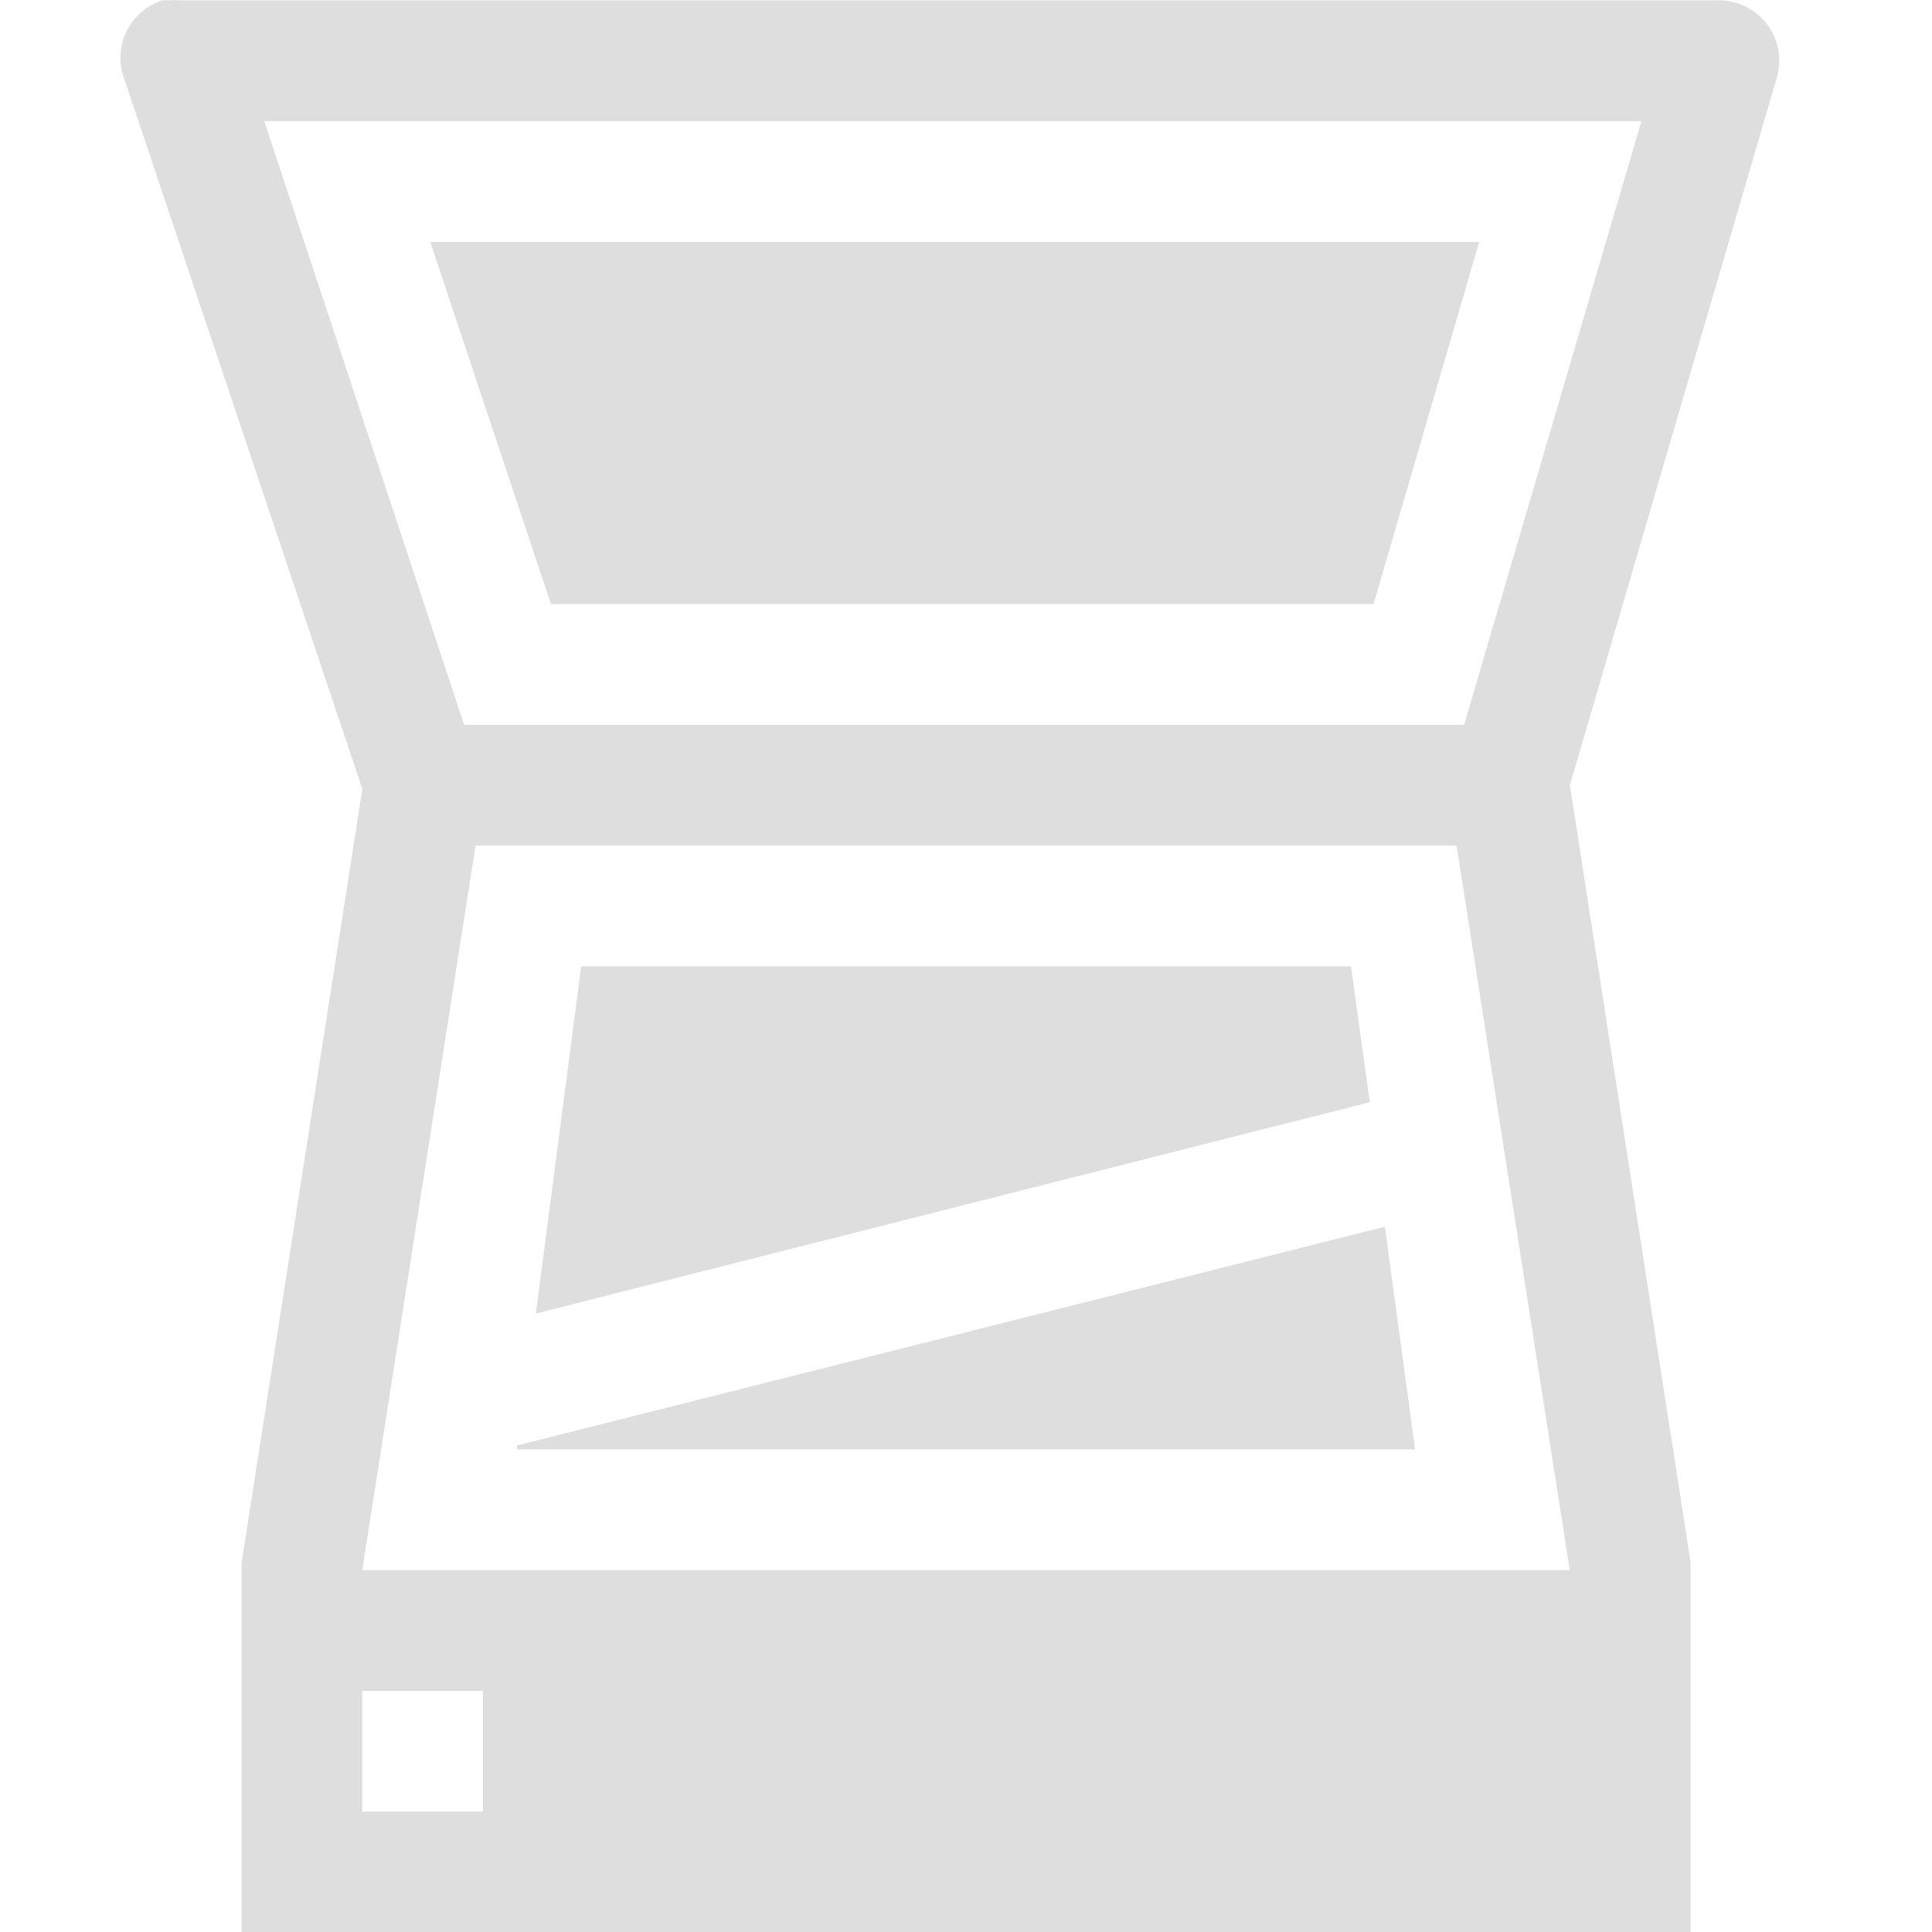
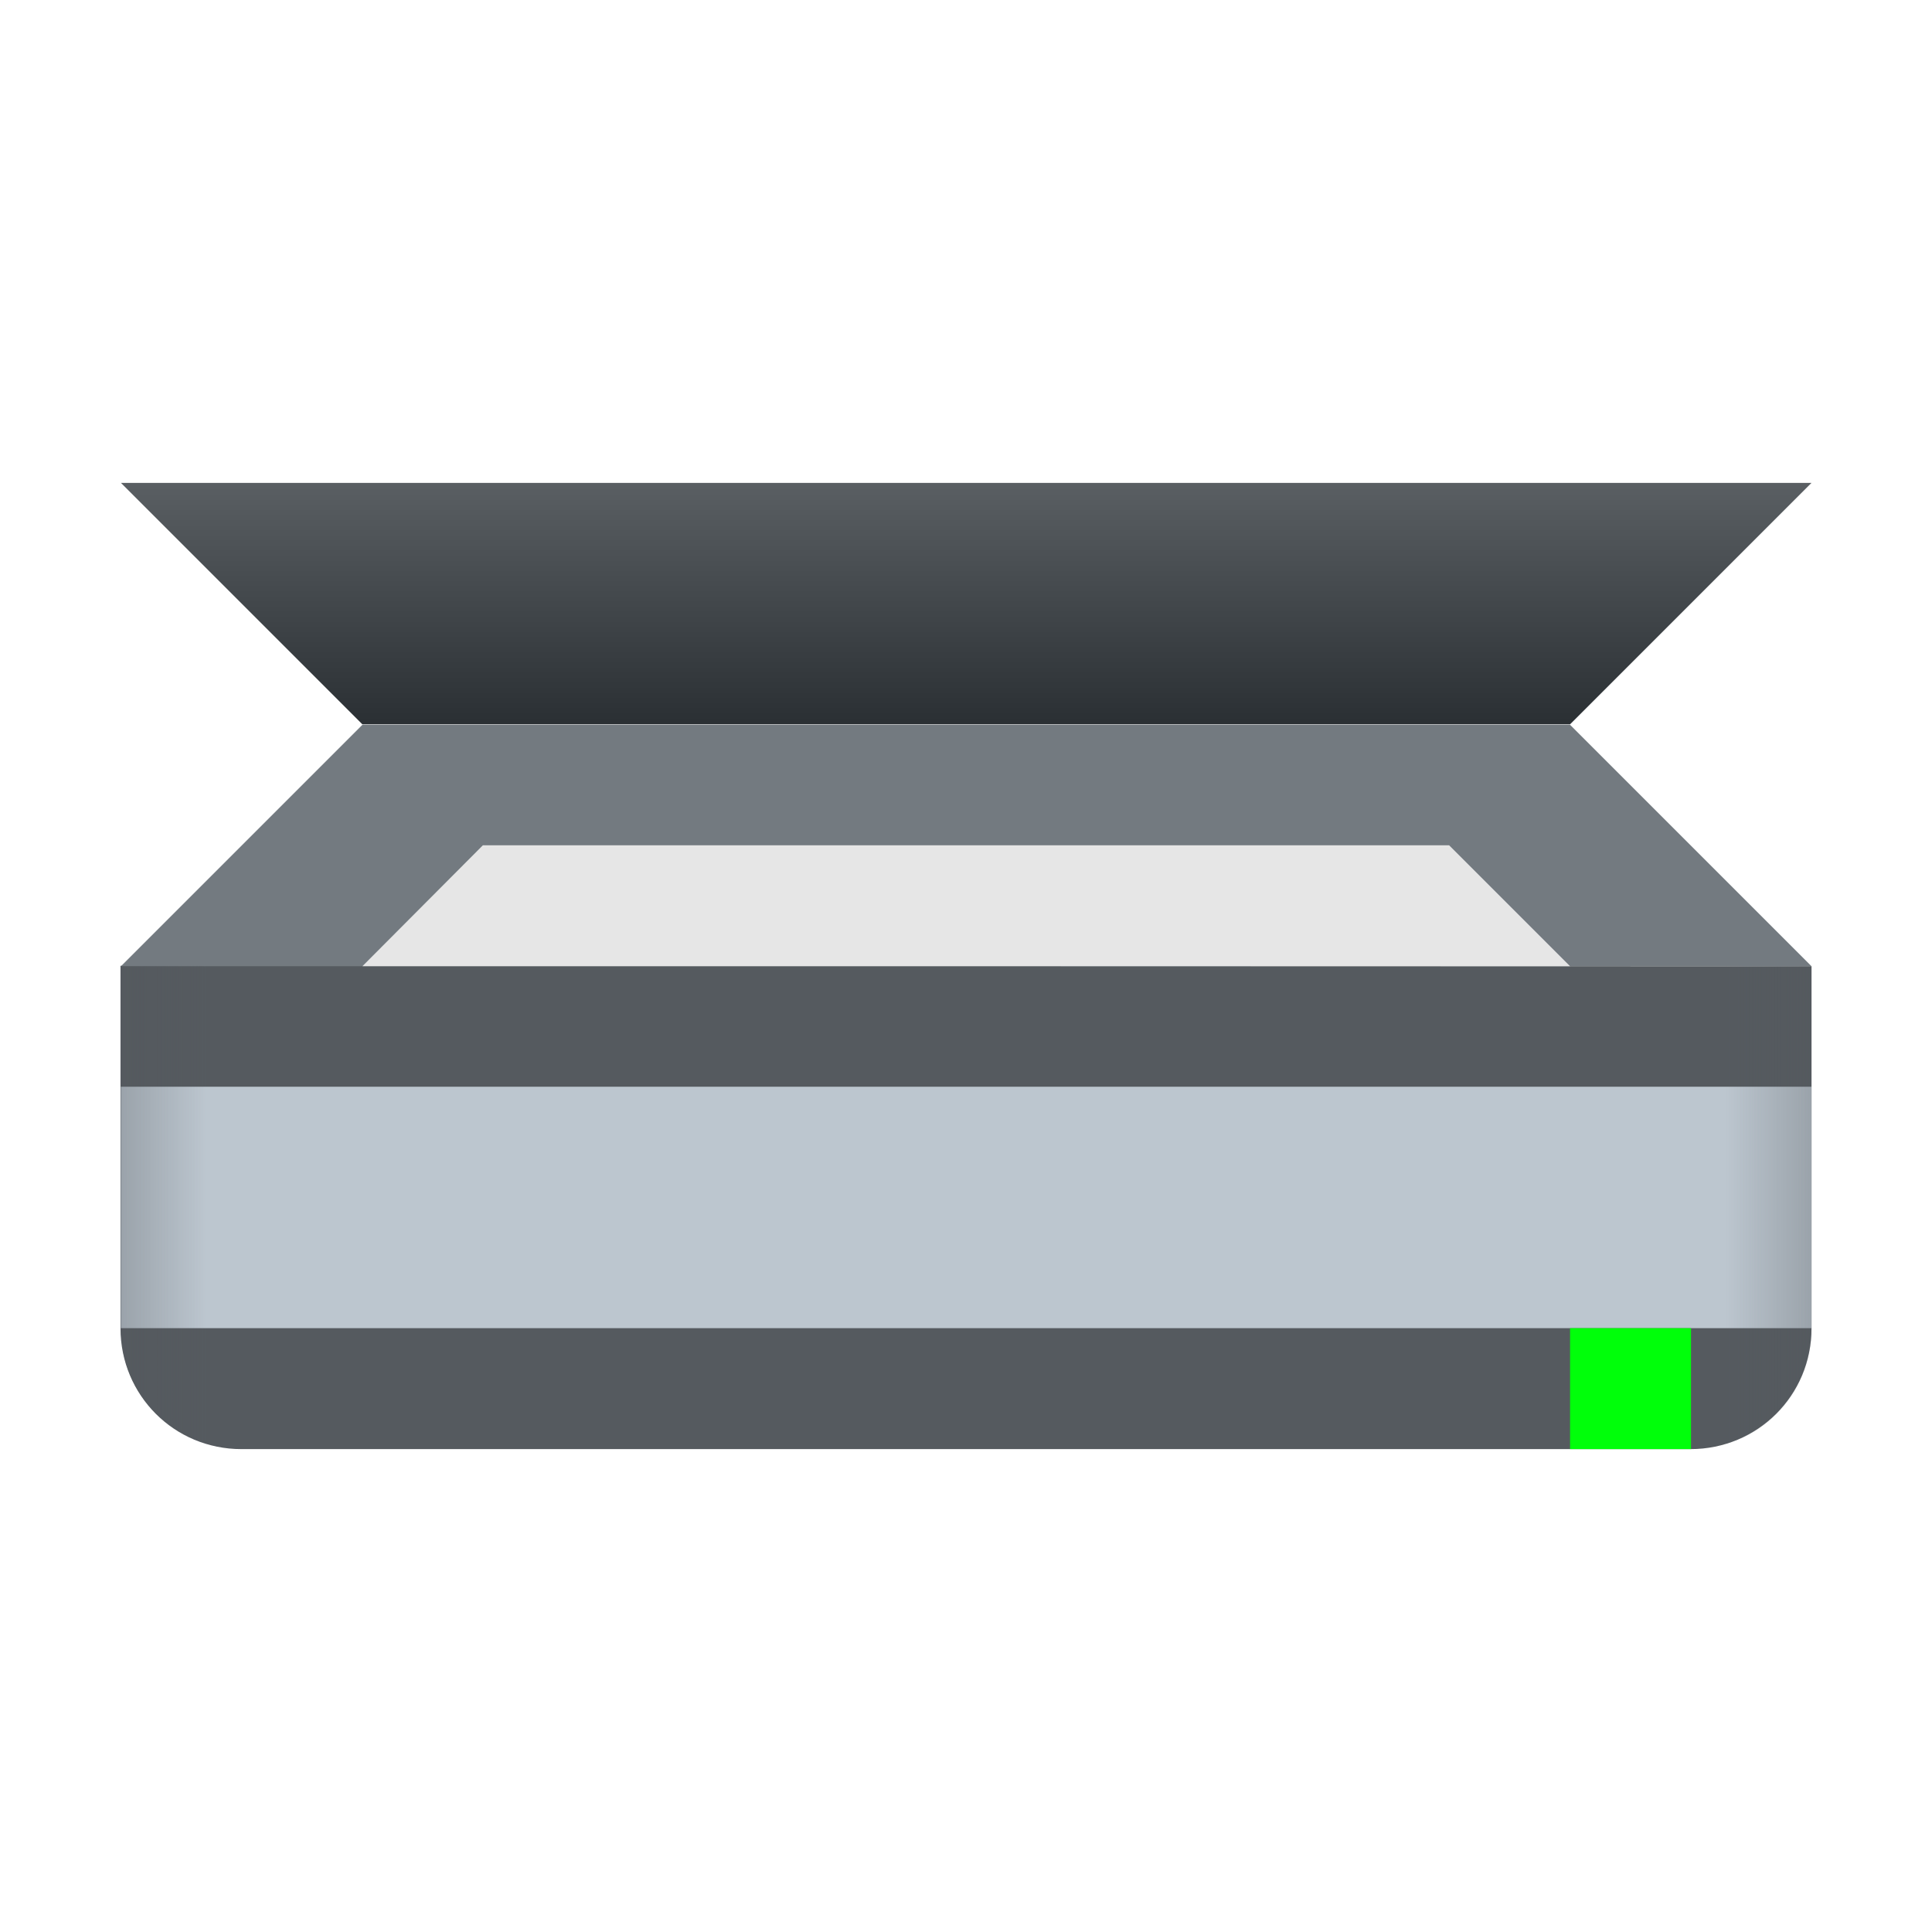
- <svg xmlns="http://www.w3.org/2000/svg" width="16" height="16" version="1.1">
-   <defs>
-     <style id="current-color-scheme" type="text/css">
-    .ColorScheme-Text { color:#dedede; } .ColorScheme-Highlight { color:#5294e2; }
-   </style>
+ <svg xmlns="http://www.w3.org/2000/svg" xmlns:xlink="http://www.w3.org/1999/xlink" width="16" height="16" viewBox="0 0 4.233 4.233" version="1.1" id="svg5">
+   <defs id="defs2">
+     <linearGradient id="linearGradient1739">
+       <stop style="stop-color:#5a5f63;stop-opacity:1;" offset="0" id="stop1735" />
+       <stop style="stop-color:#2a2f33;stop-opacity:1" offset="1" id="stop1737" />
+     </linearGradient>
+     <linearGradient xlink:href="#linearGradient90436" id="linearGradient90438" x1="-2" y1="32.5" x2="66" y2="32.5" gradientUnits="userSpaceOnUse" gradientTransform="matrix(0.06614583,0,0,0.06614583,-1.9636606e-7,0.8598963)" />
+     <linearGradient id="linearGradient90436">
+       <stop style="stop-color:#54595e;stop-opacity:1;" offset="0" id="stop90432" />
+       <stop style="stop-color:#54595e;stop-opacity:0" offset="0.13" id="stop91018" />
+       <stop style="stop-color:#54595e;stop-opacity:0" offset="0.87" id="stop90760" />
+       <stop style="stop-color:#54595e;stop-opacity:1" offset="1" id="stop90434" />
+     </linearGradient>
+     <linearGradient xlink:href="#linearGradient1739" id="linearGradient1741" x1="3.397" y1="-0.224" x2="3.397" y2="0.041" gradientUnits="userSpaceOnUse" gradientTransform="matrix(1,0,0,2,0.04301493,1.506225)" />
  </defs>
-   <g transform="translate(-501 156.006)" style="fill:currentColor" class="ColorScheme-Text">
-     <path d="M502.344-156.003a.5.5 0 0 0-.313.656l1.97 5.875-1 6.406v3.063h12v-3.062l-1-6.438 1.718-5.875a.5.5 0 0 0-.469-.625H502.5a.5.5 0 0 0-.094 0 .5.5 0 0 0-.062 0zm.844 1h11.406l-1.469 5h-8.281l-1.656-5zm1.75 6h8.125l.937 6h-10l.938-6zm-.938 7h1v1h-1v-1z" />
-     <path d="M512.469-145.847l-7.188 1.812v.032h7.438l-.25-1.844z" />
-     <path d="M505.813-148.003l-.375 2.875 6.906-1.75-.156-1.125zM504.563-154.003l1 3h6.812l.875-3h-8.687z" />
-   </g>
+   <path id="rect7546" style="opacity:1;fill:#555a5f;stroke-width:0.306" d="M 3.969,2.117 V 2.91 c 0,0.147 -0.118,0.265 -0.265,0.265 H 0.529 c -0.147,0 -0.265,-0.118 -0.265,-0.265 l 2e-7,-0.794 z" />
+   <rect style="opacity:1;fill:#bcc6cf;fill-opacity:1;stroke-width:0.175" id="rect7790" width="3.704" height="0.529" x="0.265" y="2.381" />
+   <path id="rect8122" style="opacity:1;fill:#737a80;stroke-width:0.265" d="M 0.794,1.588 H 3.44 L 3.969,2.117 H 0.265 Z" />
+   <path id="rect41096" style="fill:url(#linearGradient90438);fill-opacity:1;stroke-width:0.13;stroke-linecap:round;stroke-linejoin:round;stroke-dasharray:1.56, 0.13" d="m 0.265,2.117 v 0.794 c -4e-8,0.147 0.118,0.265 0.265,0.265 H 3.704 c 0.147,0 0.265,-0.118 0.265,-0.265 v -0.794 z" />
+   <path id="rect96780" style="fill:url(#linearGradient1741);stroke-width:0.242;stroke-linecap:round;stroke-linejoin:round;stroke-dasharray:2.898, 0.242" d="M 0.265,1.058 H 3.969 L 3.44,1.587 H 0.794 Z" />
+   <path d="M 1.058,1.852 H 3.175 L 3.44,2.117 H 0.794 Z" style="fill:#e6e6e6;stroke-width:0.058;stroke-linecap:round;stroke-linejoin:round;stroke-dasharray:0.696, 0.058" id="path1558" />
+   <rect style="opacity:1;fill:#00ff0a;fill-opacity:1;stroke-width:0.265" id="rect10383" height="0.265" x="3.44" y="2.91" width="0.265" />
</svg>
